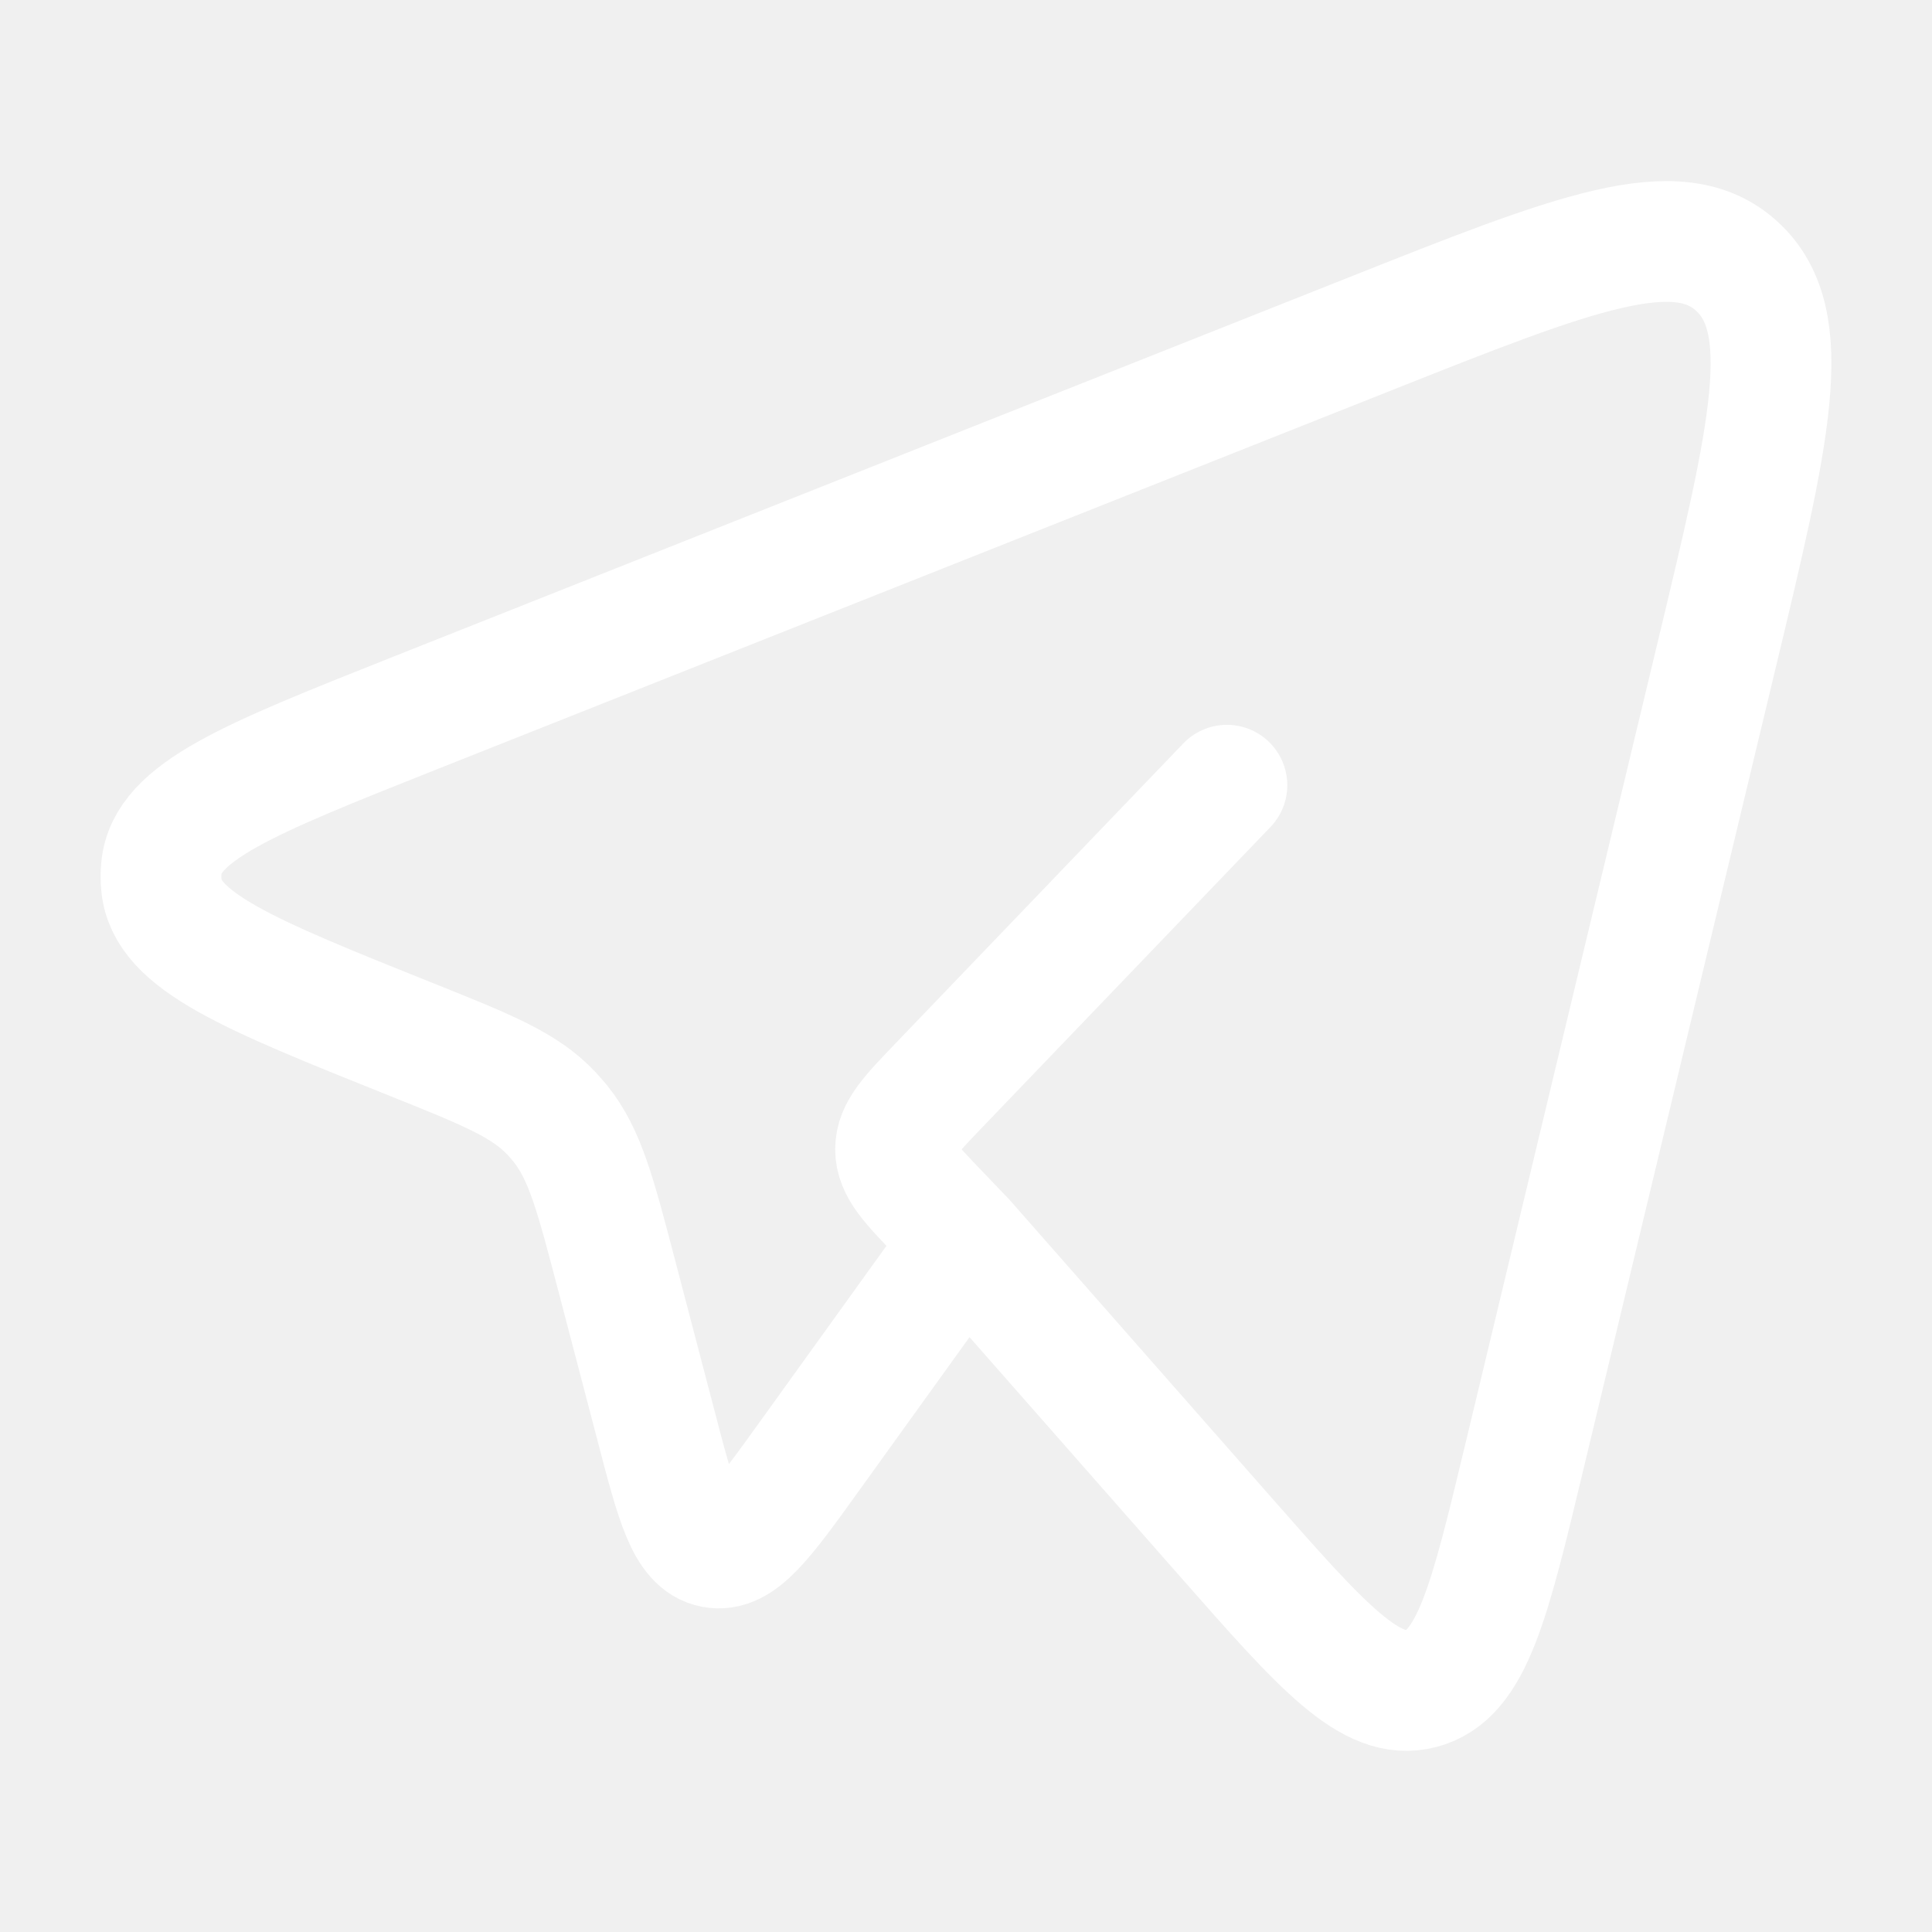
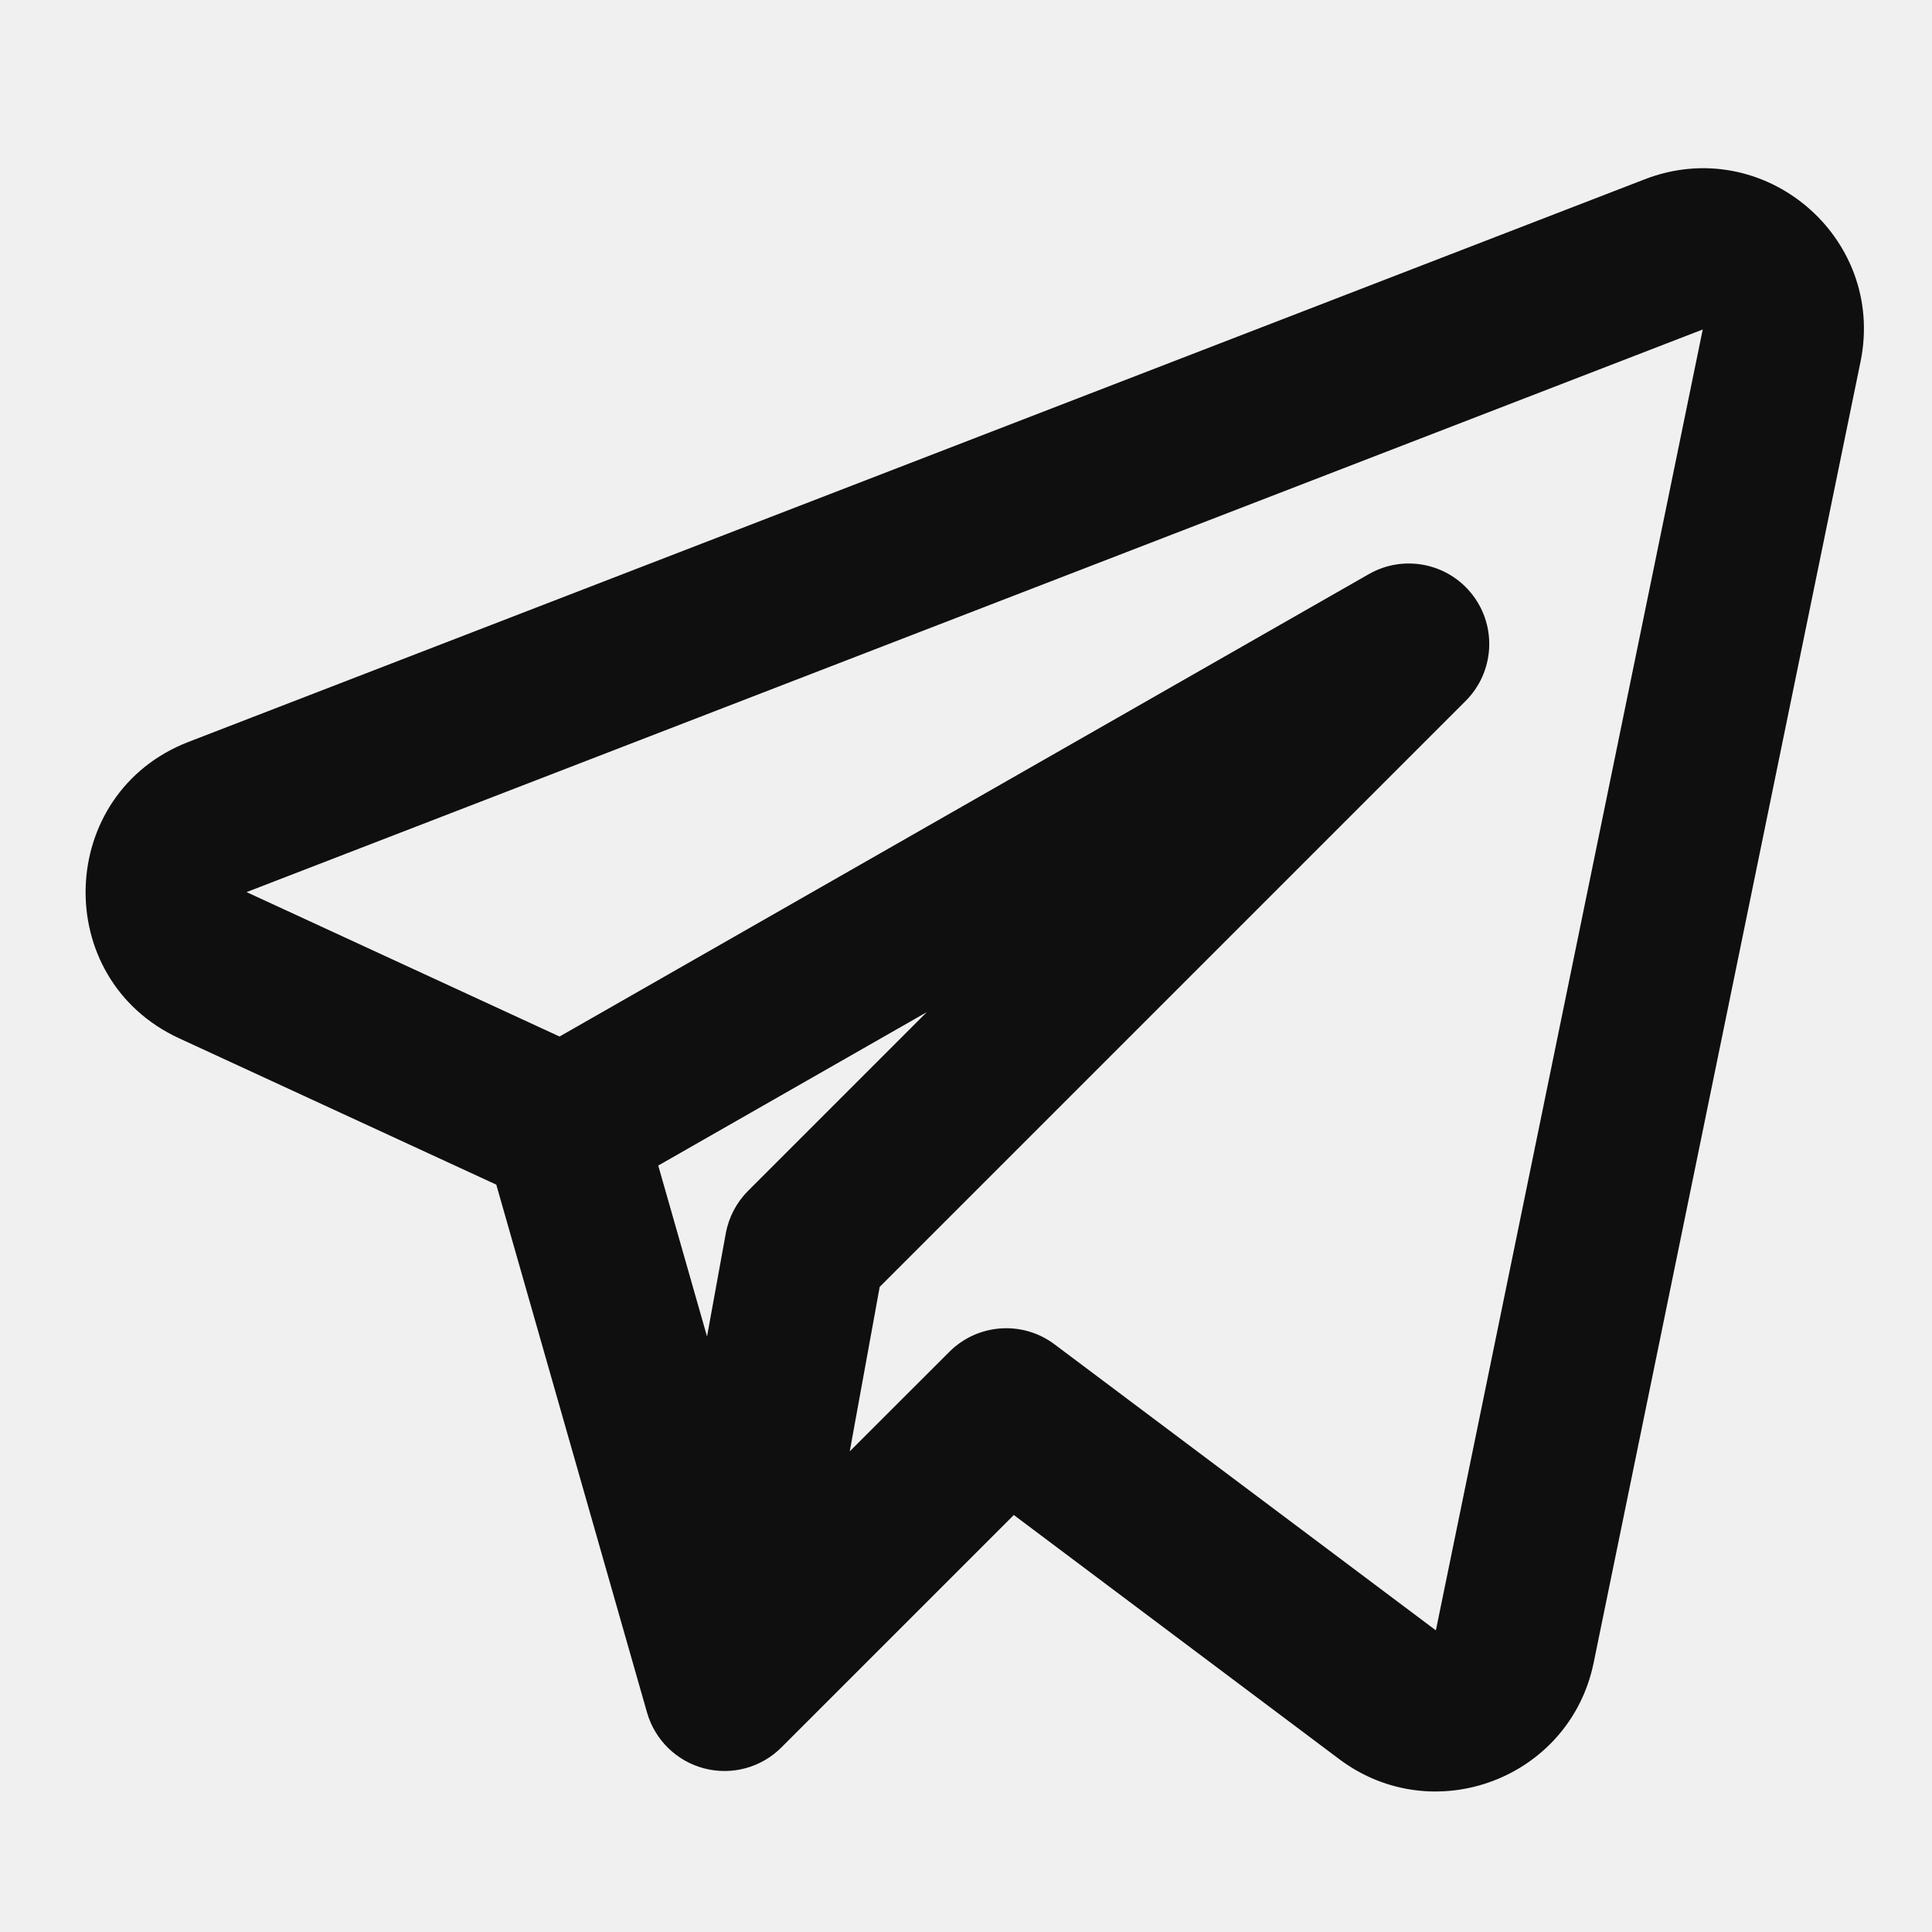
- <svg xmlns="http://www.w3.org/2000/svg" width="24" height="24" viewBox="0 0 24 24" fill="none">
-   <path d="M11.985 15.408L15.227 19.094C16.428 20.459 17.028 21.142 17.657 20.975C18.285 20.809 18.501 19.911 18.932 18.114L21.323 8.146C21.987 5.378 22.319 3.995 21.581 3.312C20.843 2.629 19.564 3.137 17.006 4.153L5.139 8.864C3.093 9.677 2.07 10.083 2.005 10.781C1.998 10.852 1.998 10.924 2.005 10.995C2.068 11.694 3.089 12.103 5.133 12.922C6.058 13.293 6.521 13.479 6.853 13.834C6.891 13.874 6.926 13.916 6.961 13.958C7.267 14.338 7.397 14.837 7.658 15.834L8.147 17.701C8.4 18.672 8.527 19.157 8.86 19.223C9.193 19.289 9.482 18.887 10.061 18.082L11.985 15.408ZM11.985 15.408L11.668 15.077C11.306 14.7 11.125 14.512 11.125 14.277C11.125 14.043 11.306 13.855 11.668 13.478L15.241 9.754" stroke="white" stroke-width="1.5" stroke-linecap="round" stroke-linejoin="round" />
+ <svg xmlns="http://www.w3.org/2000/svg" width="800px" height="800px" viewBox="0 0 24 24" fill="none">
+   <path fill-rule="evenodd" clip-rule="evenodd" d="M23.112 4.494C23.43 2.945 21.907 1.657 20.432 2.227L2.342 9.216C0.695 9.853 0.621 12.157 2.225 12.898L6.165 14.716L8.038 21.275C8.136 21.615 8.406 21.879 8.749 21.968C9.092 22.057 9.457 21.958 9.707 21.707L12.594 18.82L16.637 21.853C17.811 22.733 19.502 22.092 19.797 20.655L23.112 4.494ZM3.063 11.082L21.152 4.093L17.837 20.253L13.1 16.7C12.702 16.401 12.145 16.441 11.793 16.793L10.556 18.029L10.928 15.986L18.207 8.707C18.561 8.353 18.599 7.791 18.295 7.393C17.991 6.995 17.439 6.883 17.004 7.132L6.951 12.876L3.063 11.082ZM8.177 14.479L8.783 16.602L9.016 15.321C9.053 15.121 9.149 14.937 9.293 14.793L11.513 12.573L8.177 14.479Z" fill="#0F0F0F" />
</svg>
